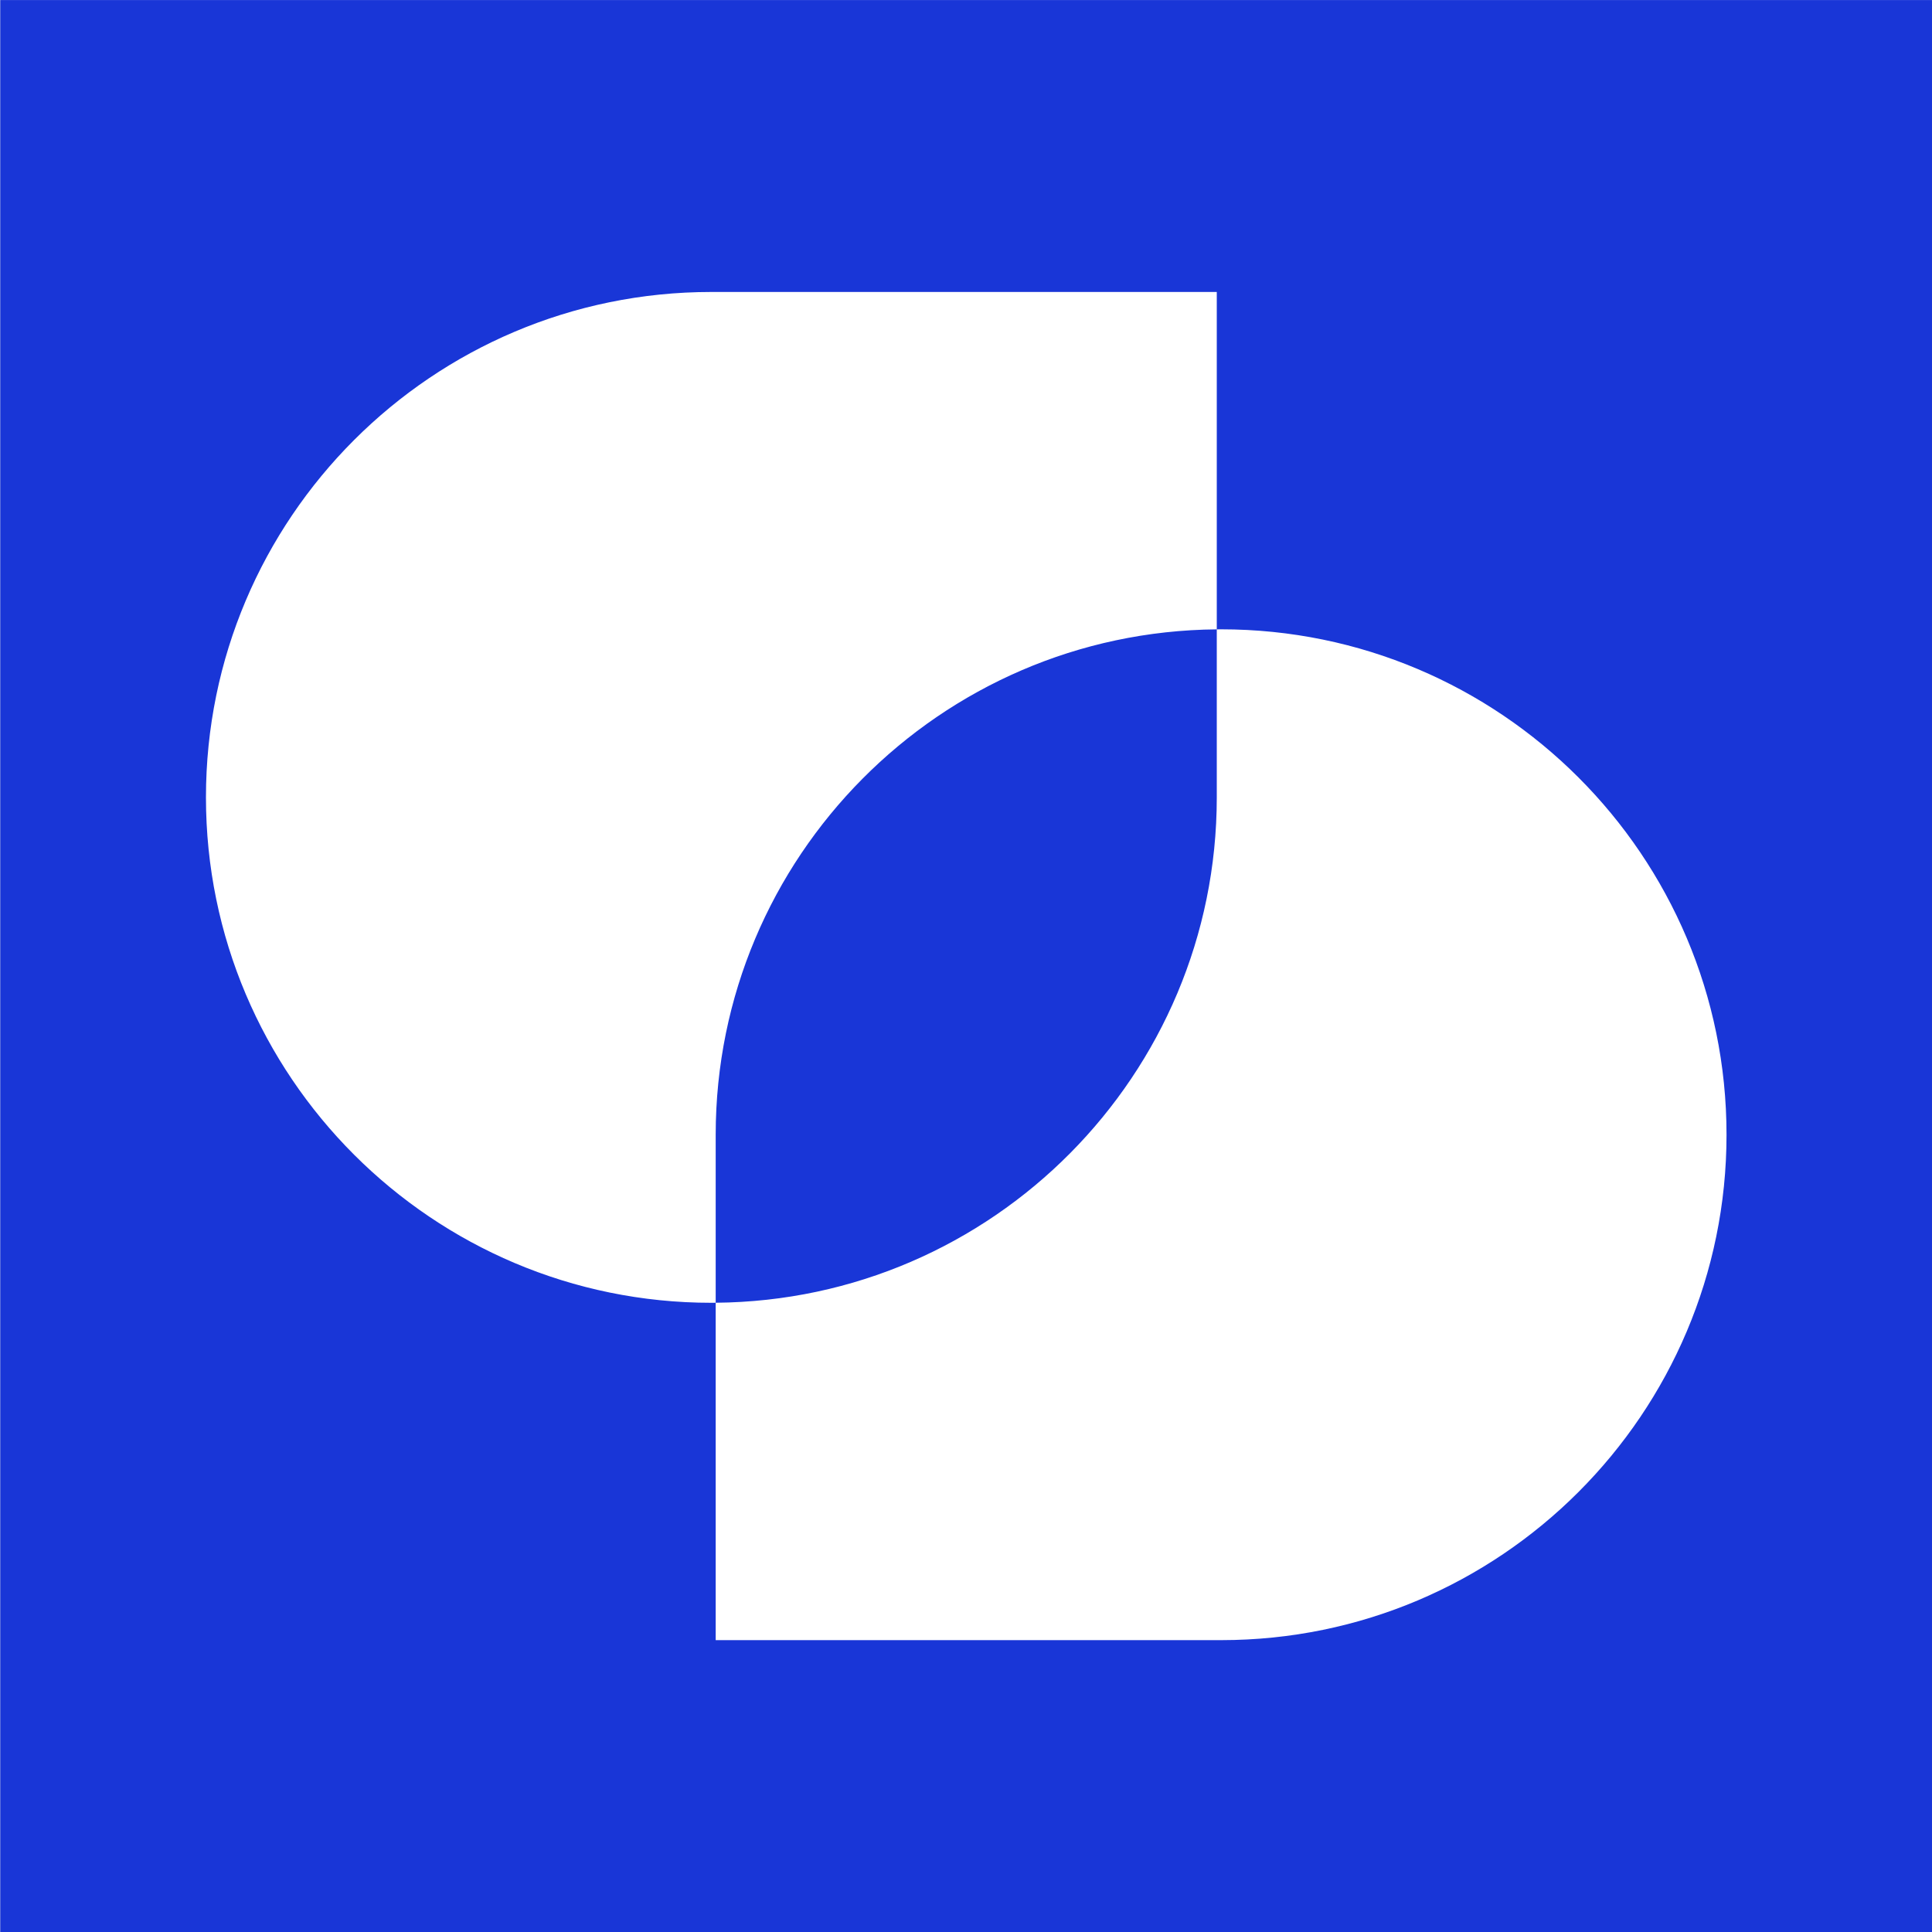
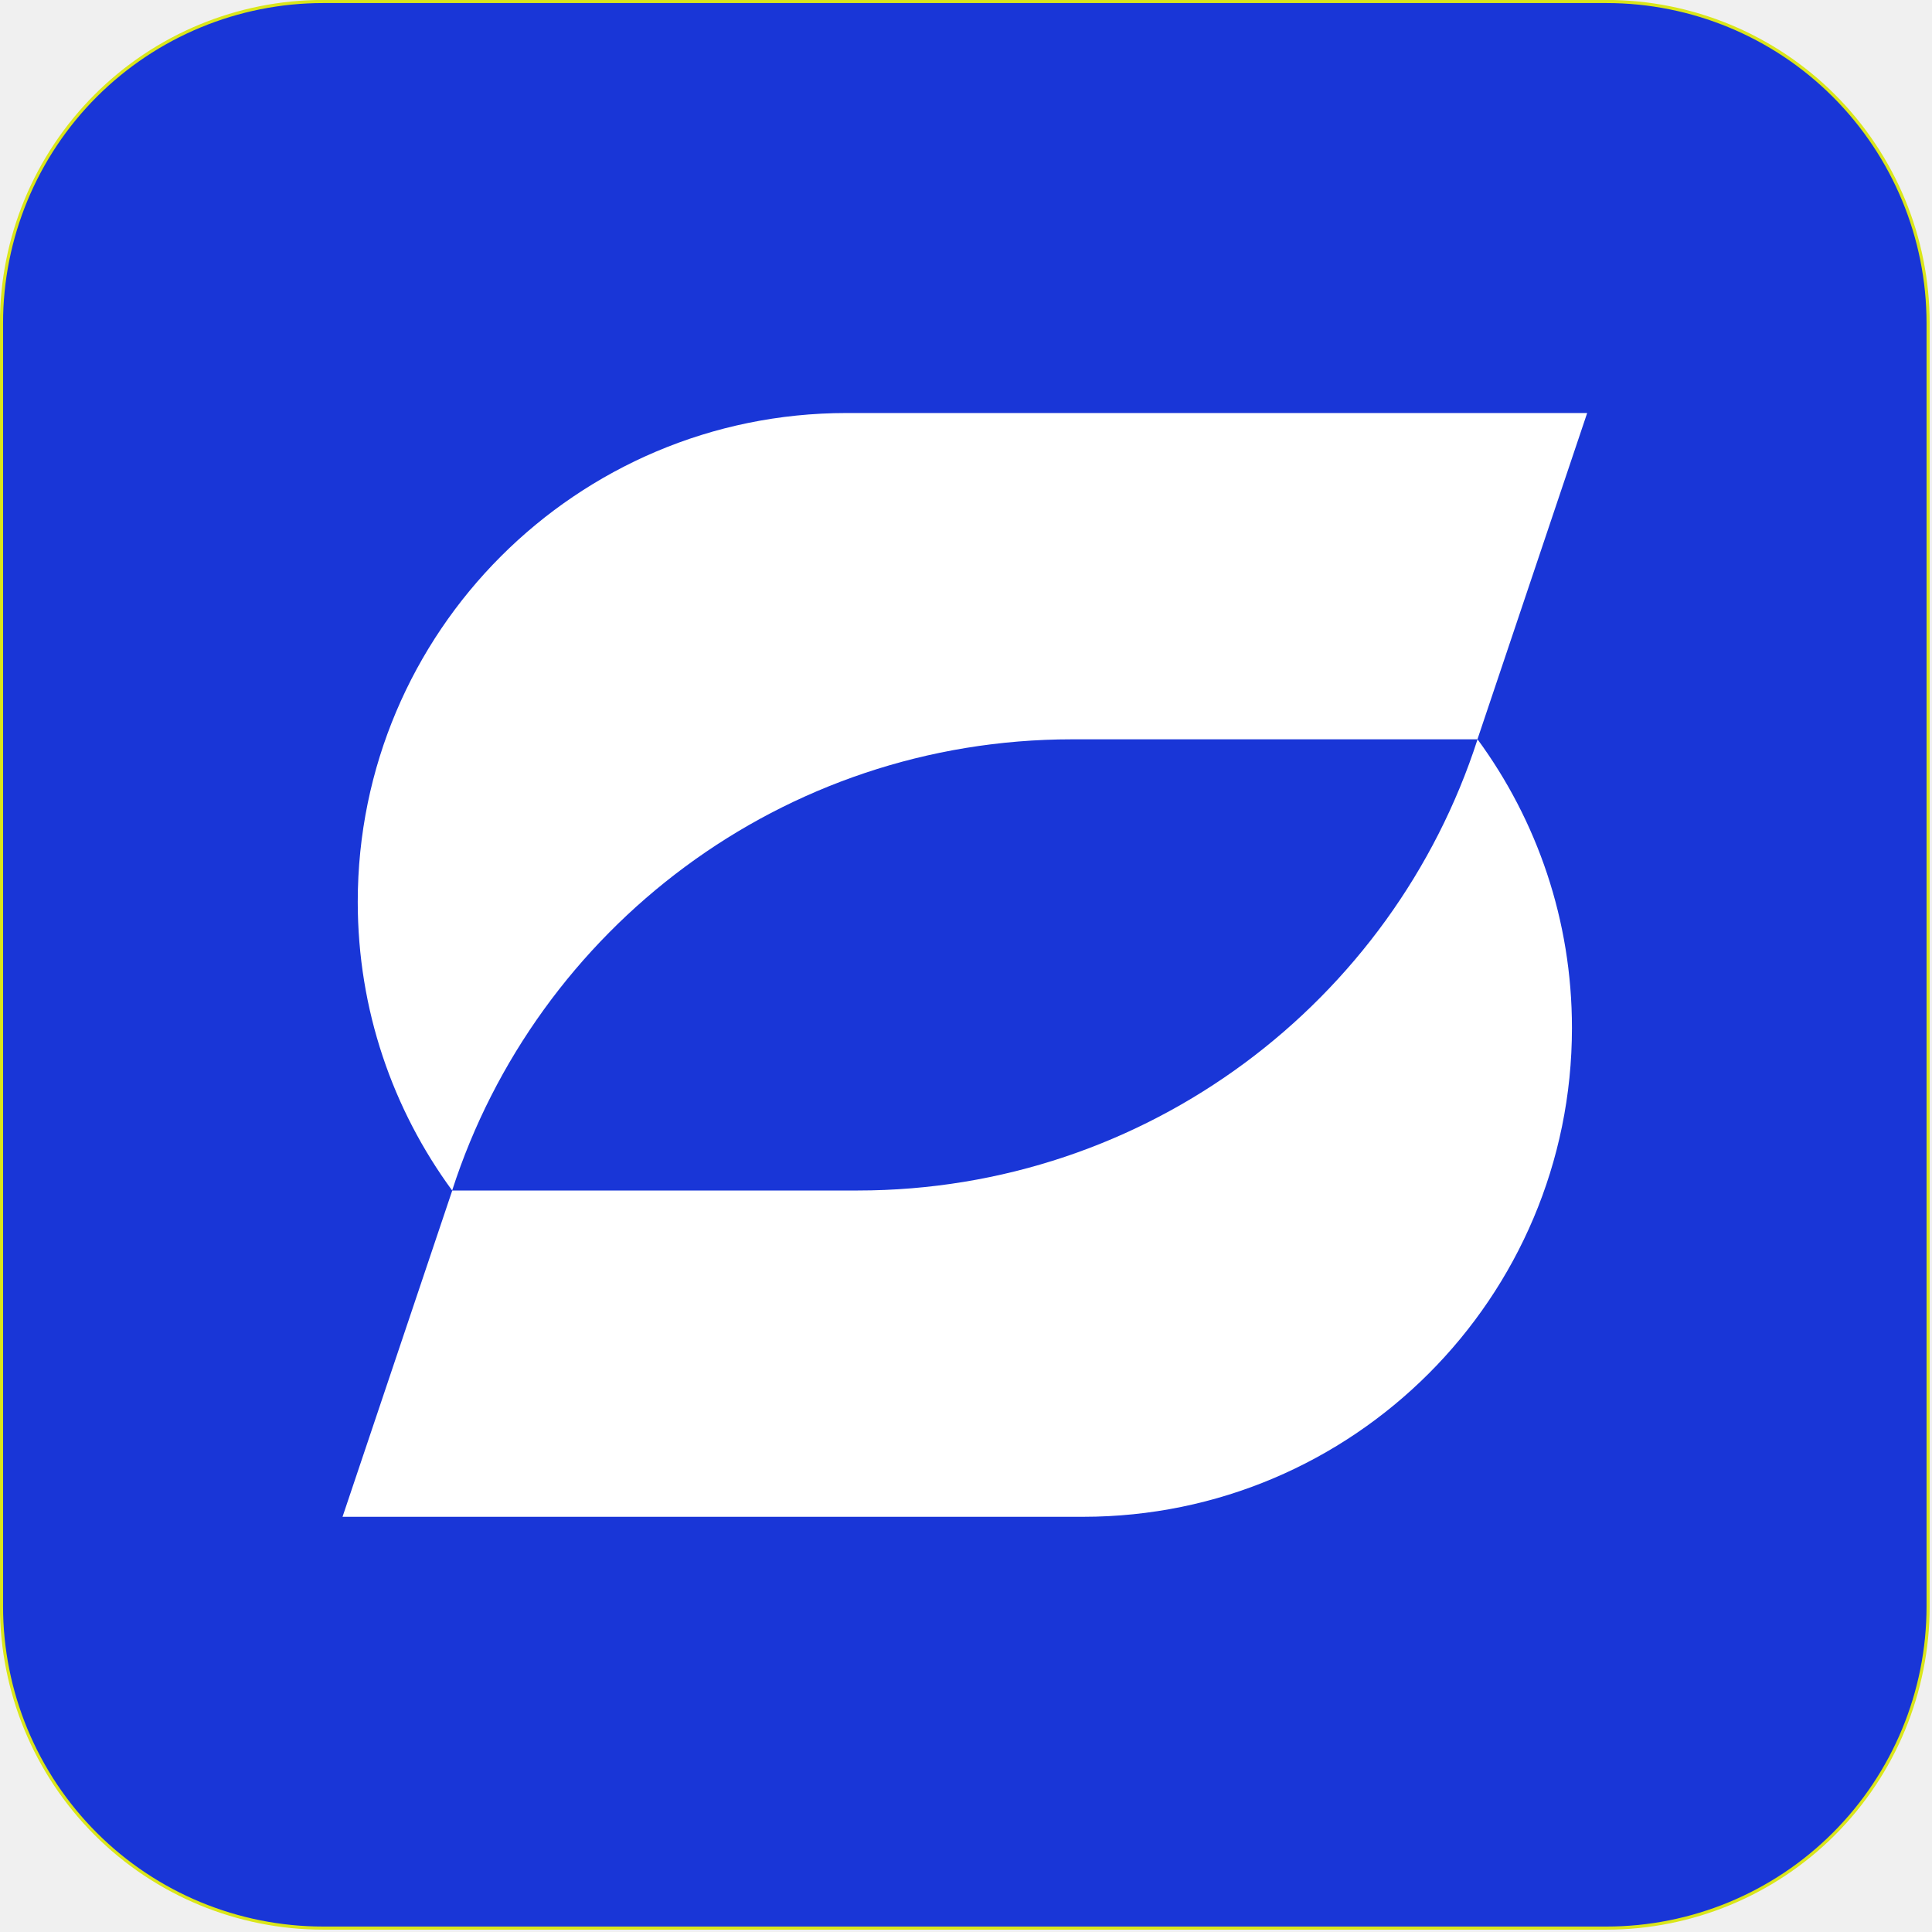
- <svg xmlns="http://www.w3.org/2000/svg" width="100%" height="100%" viewBox="0 0 32 32" version="1.1" xml:space="preserve" style="fill-rule:evenodd;clip-rule:evenodd;stroke-linejoin:round;stroke-miterlimit:2;">
-   <g transform="matrix(1,0,0,1,-1244,-6061.77)">
-     <g id="Artboard3" transform="matrix(0.0343408,0,0,0.0343408,1201.25,5932.46)">
-       <rect x="1244.99" y="3765.52" width="931.837" height="931.837" style="fill:rgb(25,54,215);" />
-       <g transform="matrix(2.51361,0,0,2.51361,-2481.73,-6044.74)">
-         <path d="M1619.9,4152.82C1619.62,4152.83 1619.35,4152.83 1619.07,4152.83C1565.55,4152.83 1522.09,4109.37 1522.09,4055.85C1522.09,4002.33 1565.53,3958.88 1619.04,3958.87L1619.07,3958.87L1716.05,3958.87L1716.05,4023.61C1662.92,4024.05 1619.92,4067.32 1619.9,4120.55L1619.9,4120.58L1619.9,4152.82ZM1716.05,4023.61C1716.33,4023.6 1716.61,4023.6 1716.88,4023.6C1770.41,4023.6 1813.86,4067.06 1813.86,4120.58C1813.86,4174.1 1770.42,4217.55 1716.91,4217.56L1716.88,4217.56L1619.9,4217.56L1619.9,4152.82C1673.03,4152.38 1716.03,4109.11 1716.05,4055.88L1716.05,4055.85L1716.05,4023.61Z" style="fill:white;" />
+ <svg xmlns="http://www.w3.org/2000/svg" width="100%" height="100%" viewBox="0 0 644 644" version="1.1" xml:space="preserve" style="fill-rule:evenodd;clip-rule:evenodd;stroke-linecap:round;stroke-linejoin:round;stroke-miterlimit:1.5;">
+   <g transform="matrix(1,0,0,1,-43414,-15824.1)">
+     <g transform="matrix(1,0,0,1,50798.4,12730)">
+       <g transform="matrix(1,0,0,1,-50798.4,-12730)">
+         <path d="M43949.5,15824.6C43977.9,15824.6 44005.2,15835.9 44025.3,15856C44045.4,15876.1 44056.7,15903.4 44056.7,15931.8C44056.7,16050.5 44056.7,16240.8 44056.7,16359.6C44056.7,16388 44045.4,16415.3 44025.3,16435.4C44005.2,16455.5 43977.9,16466.8 43949.5,16466.8C43830.8,16466.8 43640.5,16466.8 43521.7,16466.8C43493.3,16466.8 43466,16455.5 43445.9,16435.4C43425.8,16415.3 43414.5,16388 43414.5,16359.6C43414.5,16240.8 43414.5,16050.5 43414.5,15931.8C43414.5,15903.4 43425.8,15876.1 43445.9,15856C43466,15835.9 43493.3,15824.6 43521.7,15824.6C43640.5,15824.6 43830.8,15824.6 43949.5,15824.6Z" style="fill:rgb(25,54,215);stroke:rgb(218,230,26);stroke-width:1.04px;" />
+       </g>
+       <g transform="matrix(0.795772,0,0,0.795772,-1490.48,1976.84)">
+         <g transform="matrix(2.46981,0,0,2.46981,-10804.1,516.403)">
+           <path d="M1452.32,561.283C1442.25,547.561 1436.31,530.634 1436.31,512.331C1436.31,466.583 1473.44,429.439 1519.19,429.425L1644.82,429.425L1626.21,484.764L1557.47,484.765C1508.31,484.764 1466.64,516.883 1452.32,561.283Z" style="fill:white;" />
+         </g>
+         <g transform="matrix(-2.46981,0,0,-2.46981,-3200.67,3099.95)">
+           <path d="M1452.32,561.283C1442.25,547.561 1436.31,530.634 1436.31,512.331C1436.31,466.583 1473.44,429.439 1519.19,429.425L1644.82,429.425L1626.21,484.764L1557.47,484.765C1508.31,484.764 1466.64,516.883 1452.32,561.283Z" style="fill:white;" />
+         </g>
      </g>
    </g>
  </g>
</svg>
